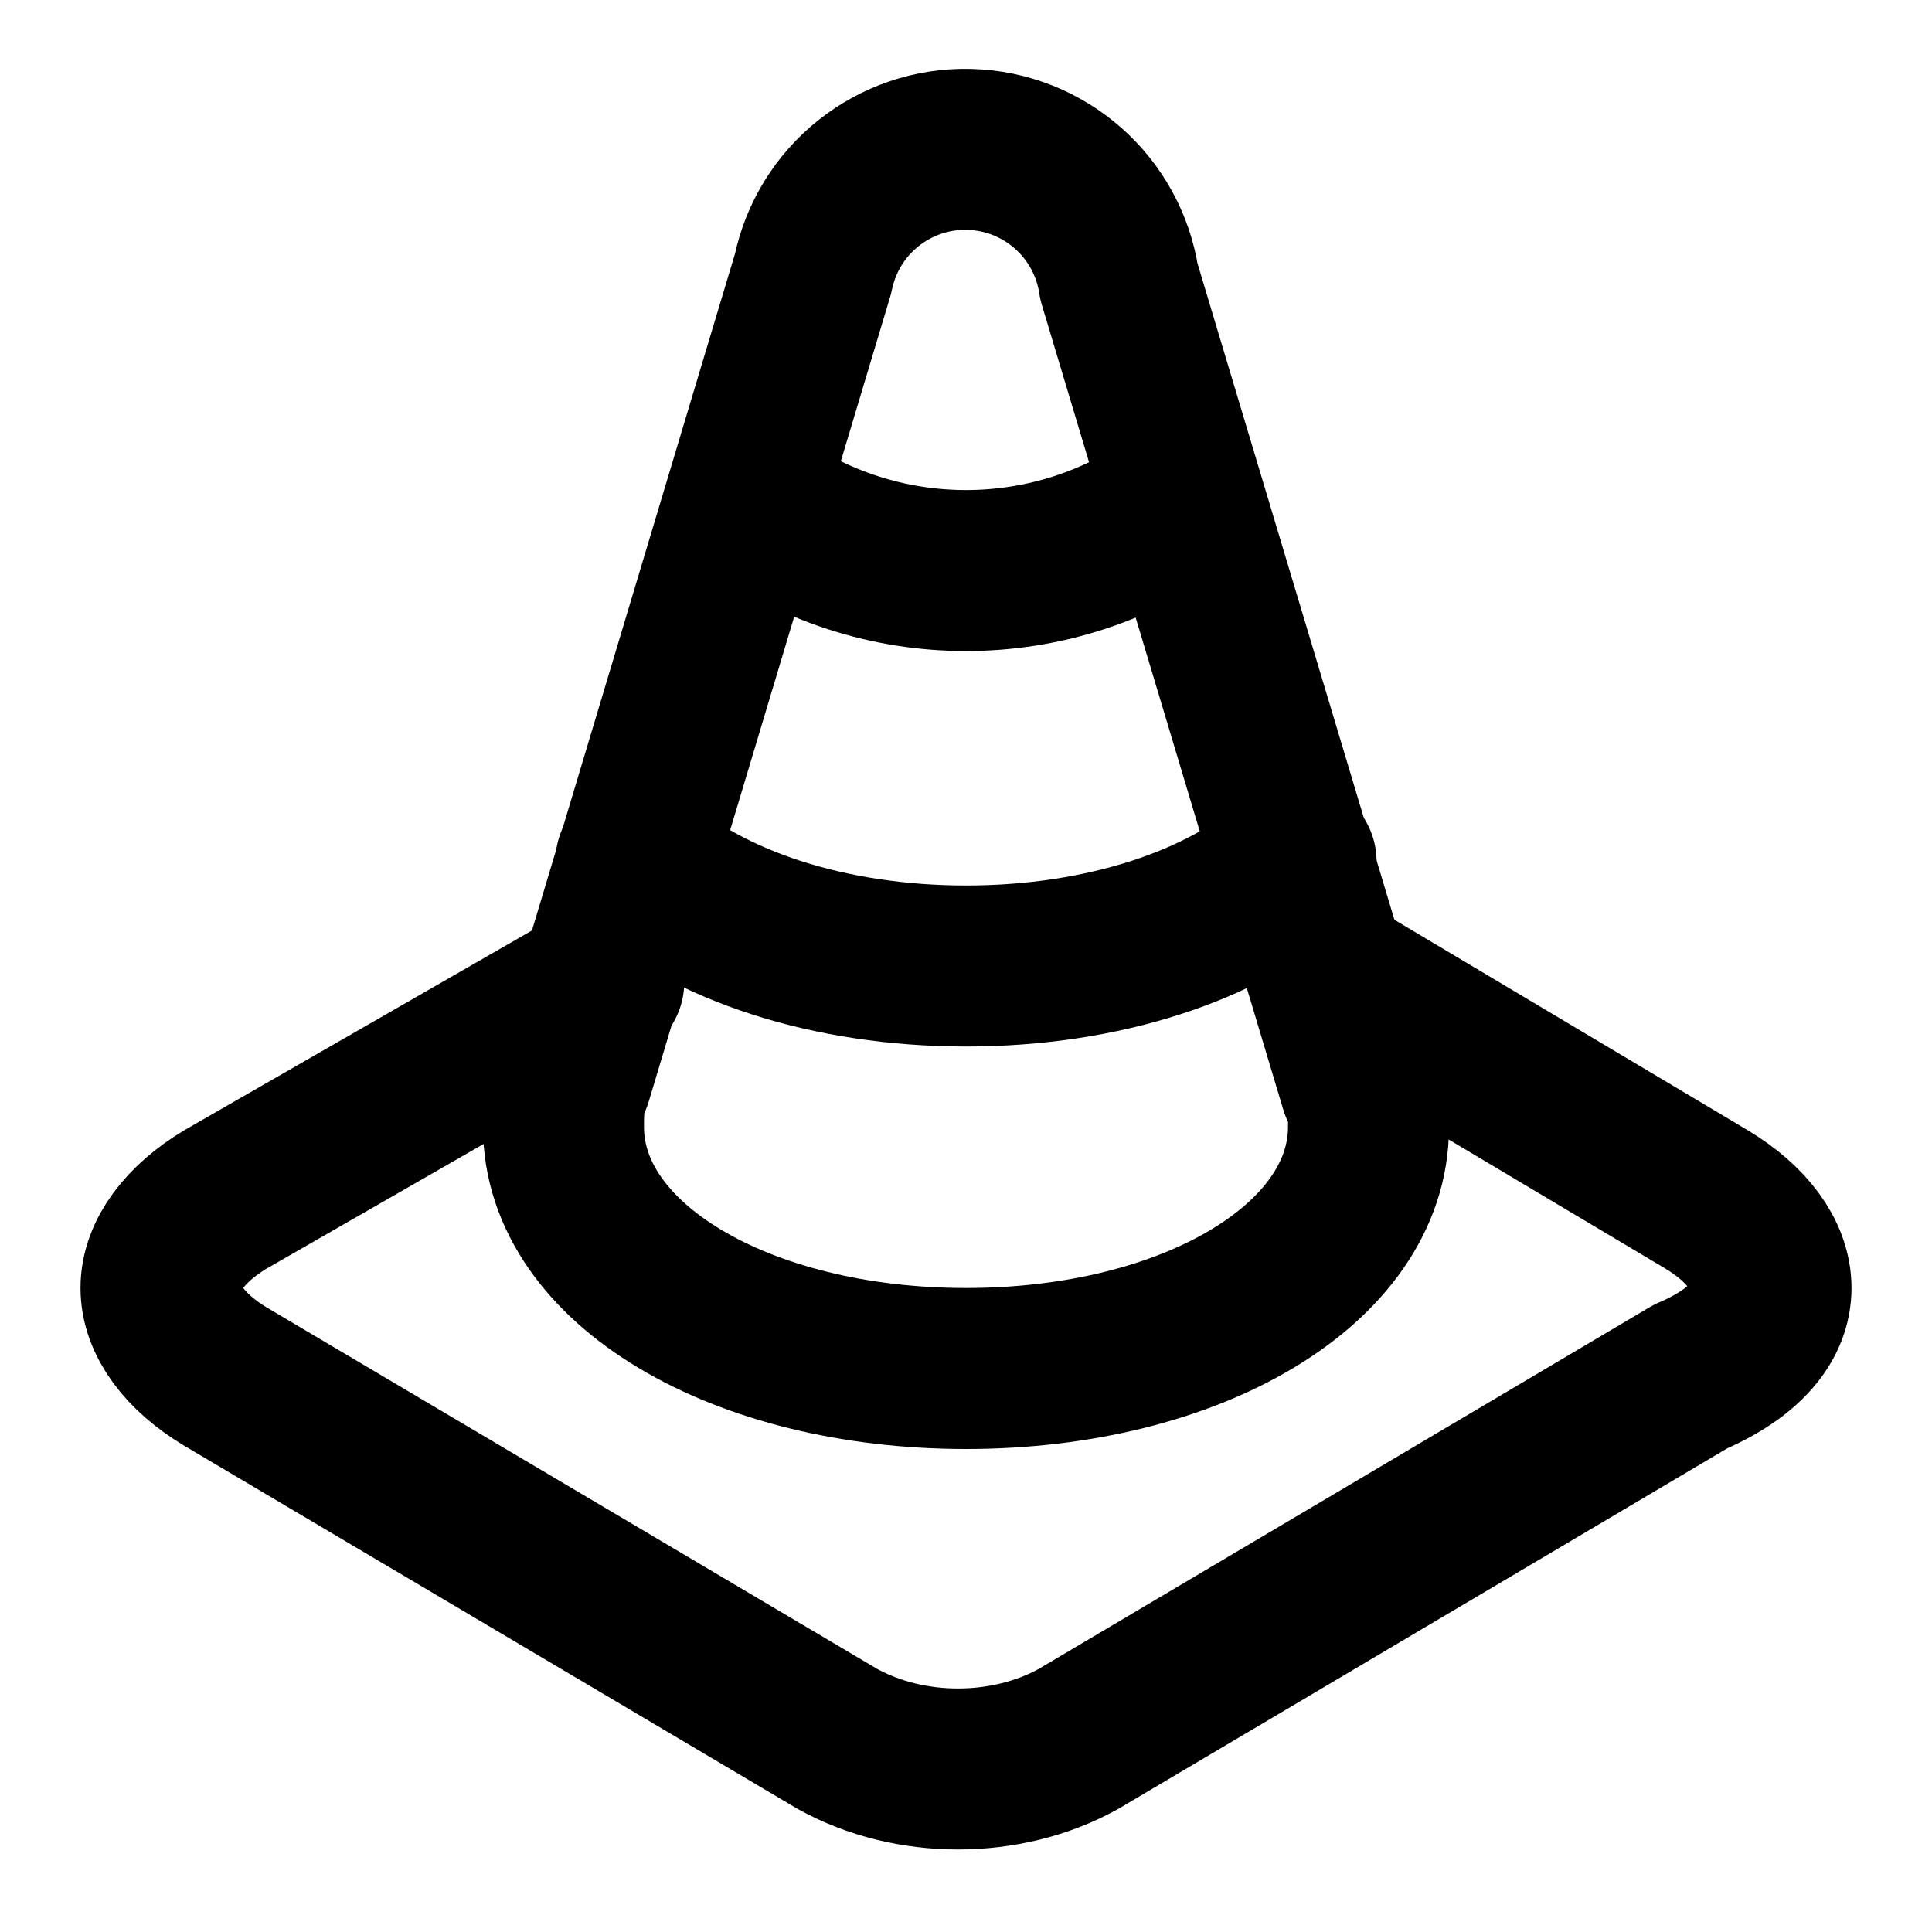
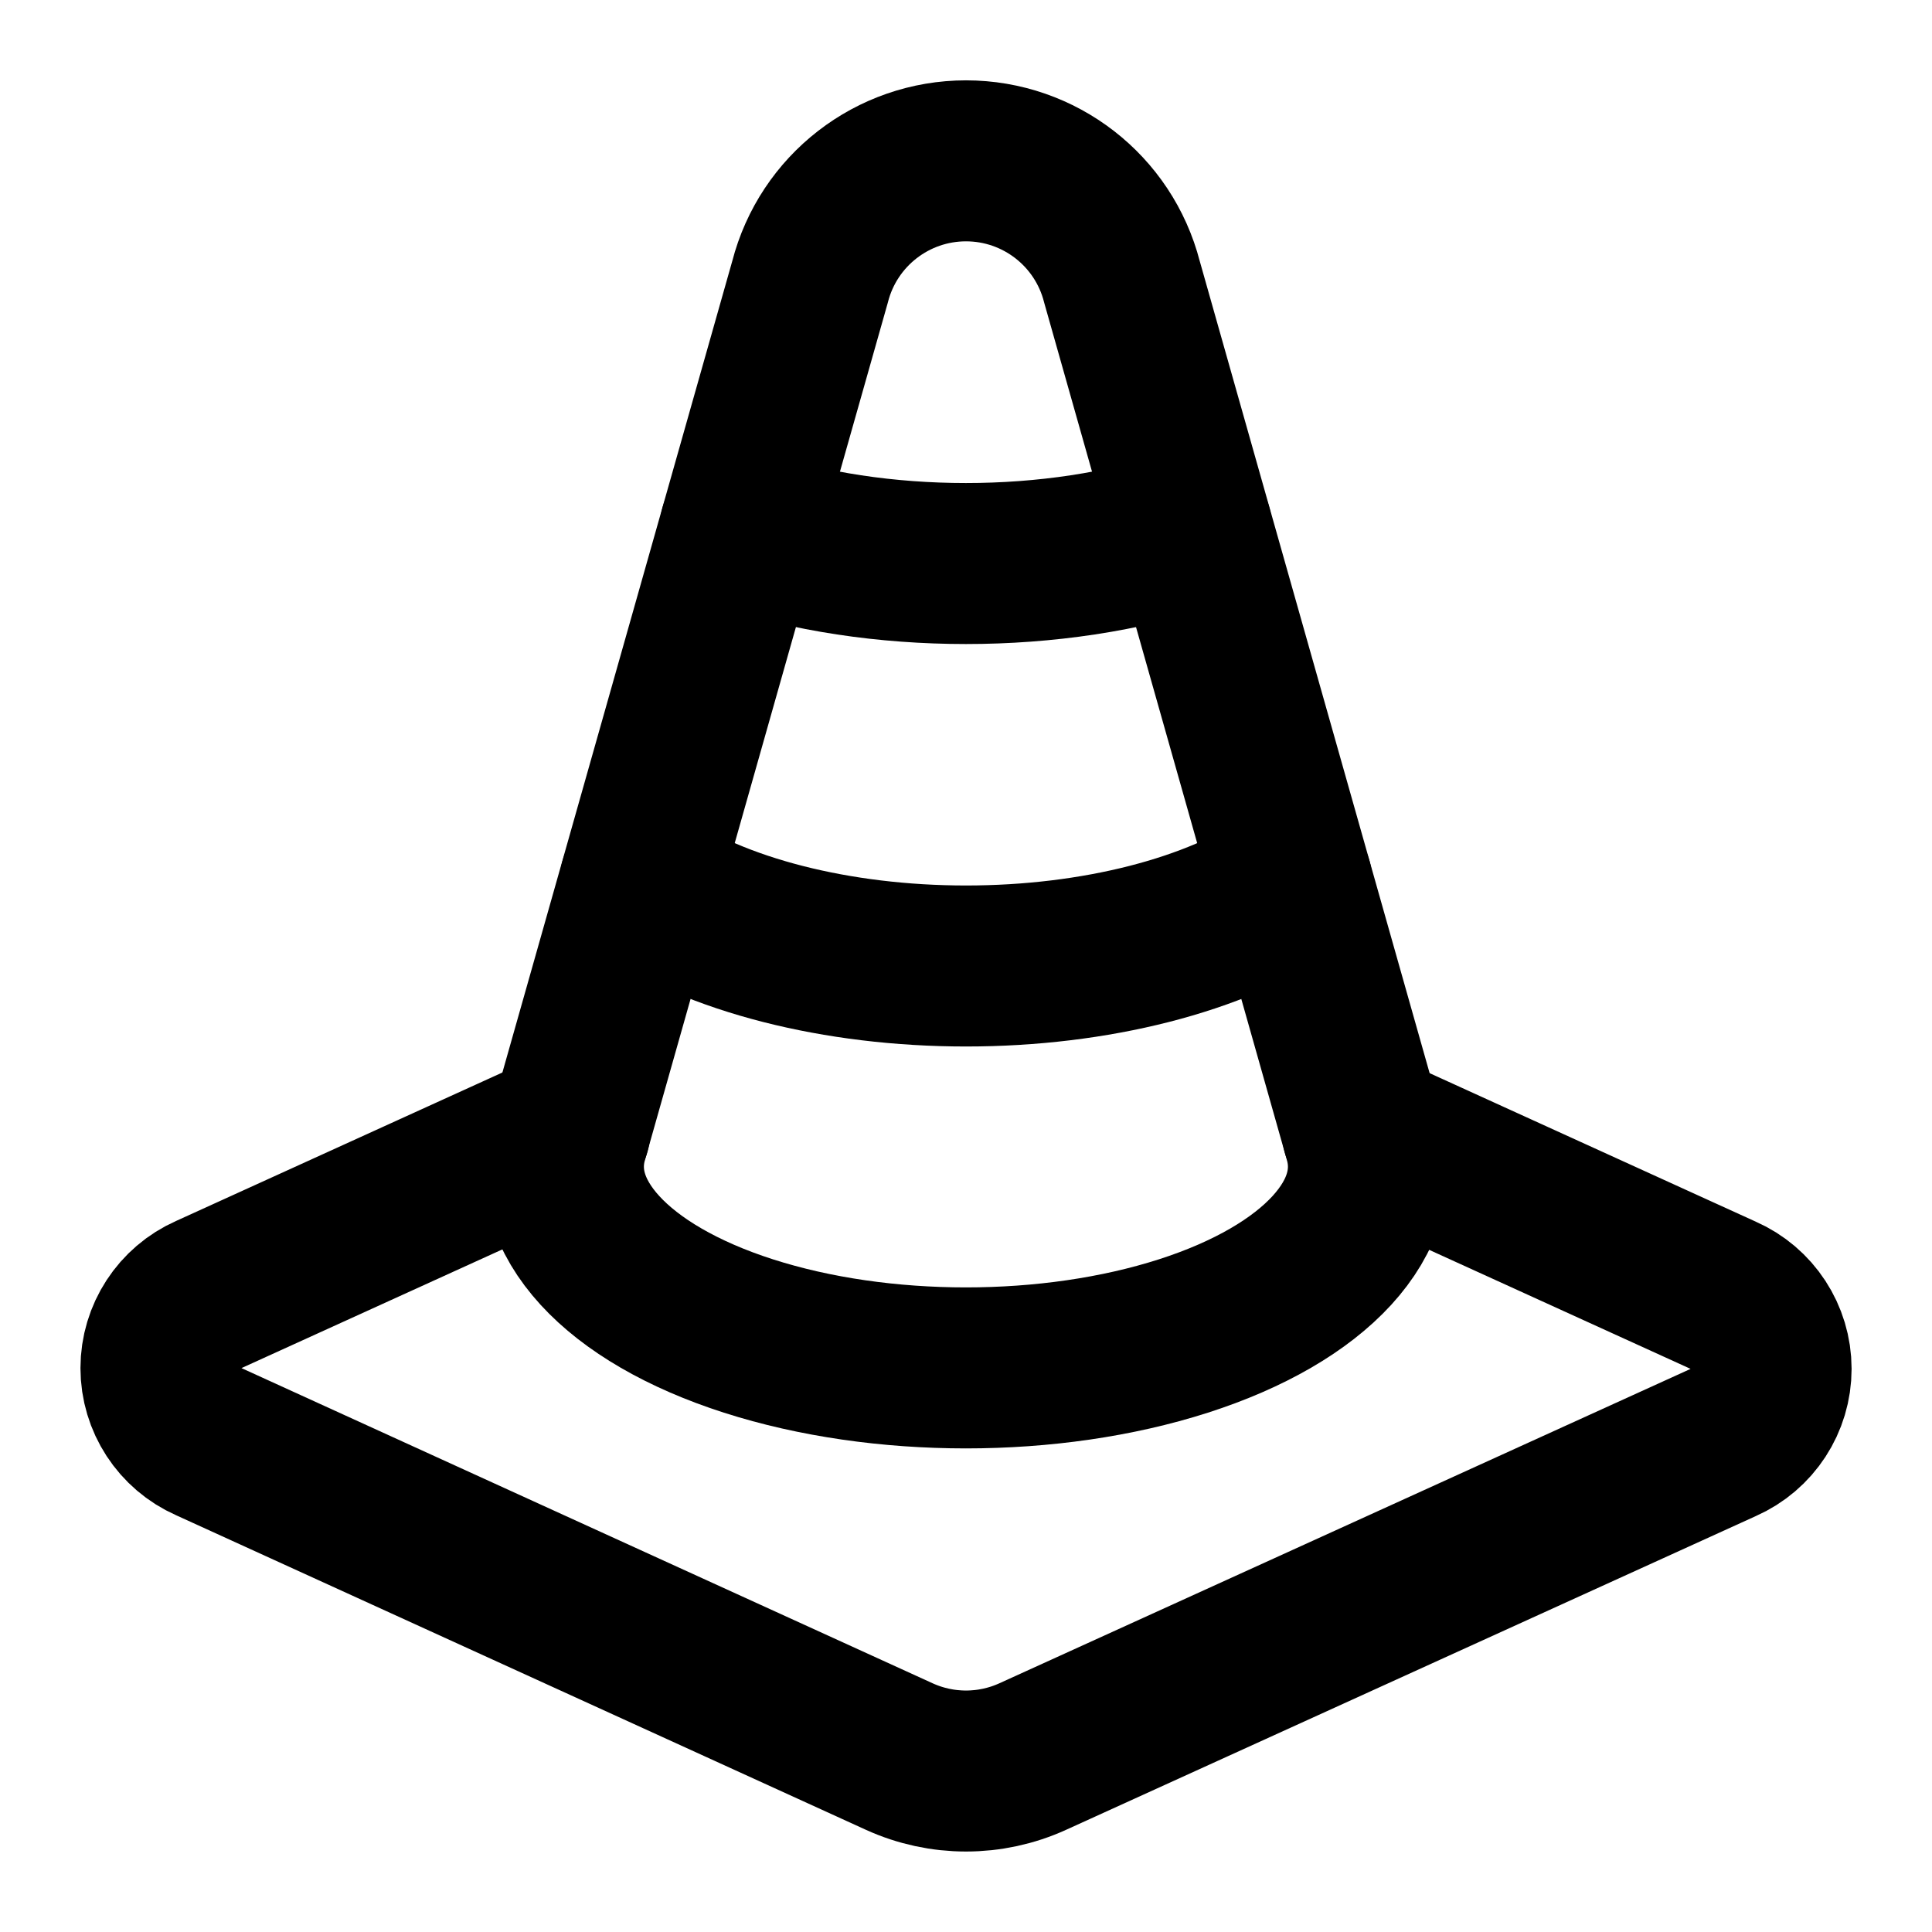
<svg xmlns="http://www.w3.org/2000/svg" viewBox="0 0 24 24" fill="none" stroke="currentColor" stroke-width="2" stroke-linecap="round" stroke-linejoin="round">
-   <path d="M9.3 6.2a4.55 4.55 0 0 0 5.4 0" />
-   <path d="M7.9 10.7c.9.8 2.4 1.3 4.1 1.3s3.2-.5 4.1-1.3" />
-   <path d="M13.9 3.5a1.93 1.93 0 0 0-3.8-.1l-3 10c-.1.2-.1.4-.1.6 0 1.7 2.2 3 5 3s5-1.3 5-3c0-.2 0-.4-.1-.5Z" />
-   <path d="m7.5 12.2-4.7 2.7c-.5.3-.8.7-.8 1.1s.3.8.8 1.1l7.6 4.5c.9.5 2.1.5 3 0l7.6-4.5c.7-.3 1-.7 1-1.1s-.3-.8-.8-1.1l-4.7-2.8" />
+   <path d="M16.05 10.966a5 2.5 0 0 1-8.1 0" />
+   <path d="m16.923 14.049 4.48 2.04a1 1 0 0 1 .001 1.831l-8.574 3.9a2 2 0 0 1-1.66 0l-8.574-3.91a1 1 0 0 1 0-1.83l4.484-2.04" />
+   <path d="M16.949 14.14a5 2.5 0 1 1-9.9 0L10.063 3.5a2 2 0 0 1 3.874 0z" />
+   <path d="M9.194 6.57a5 2.5 0 0 0 5.61 0" />
</svg>
